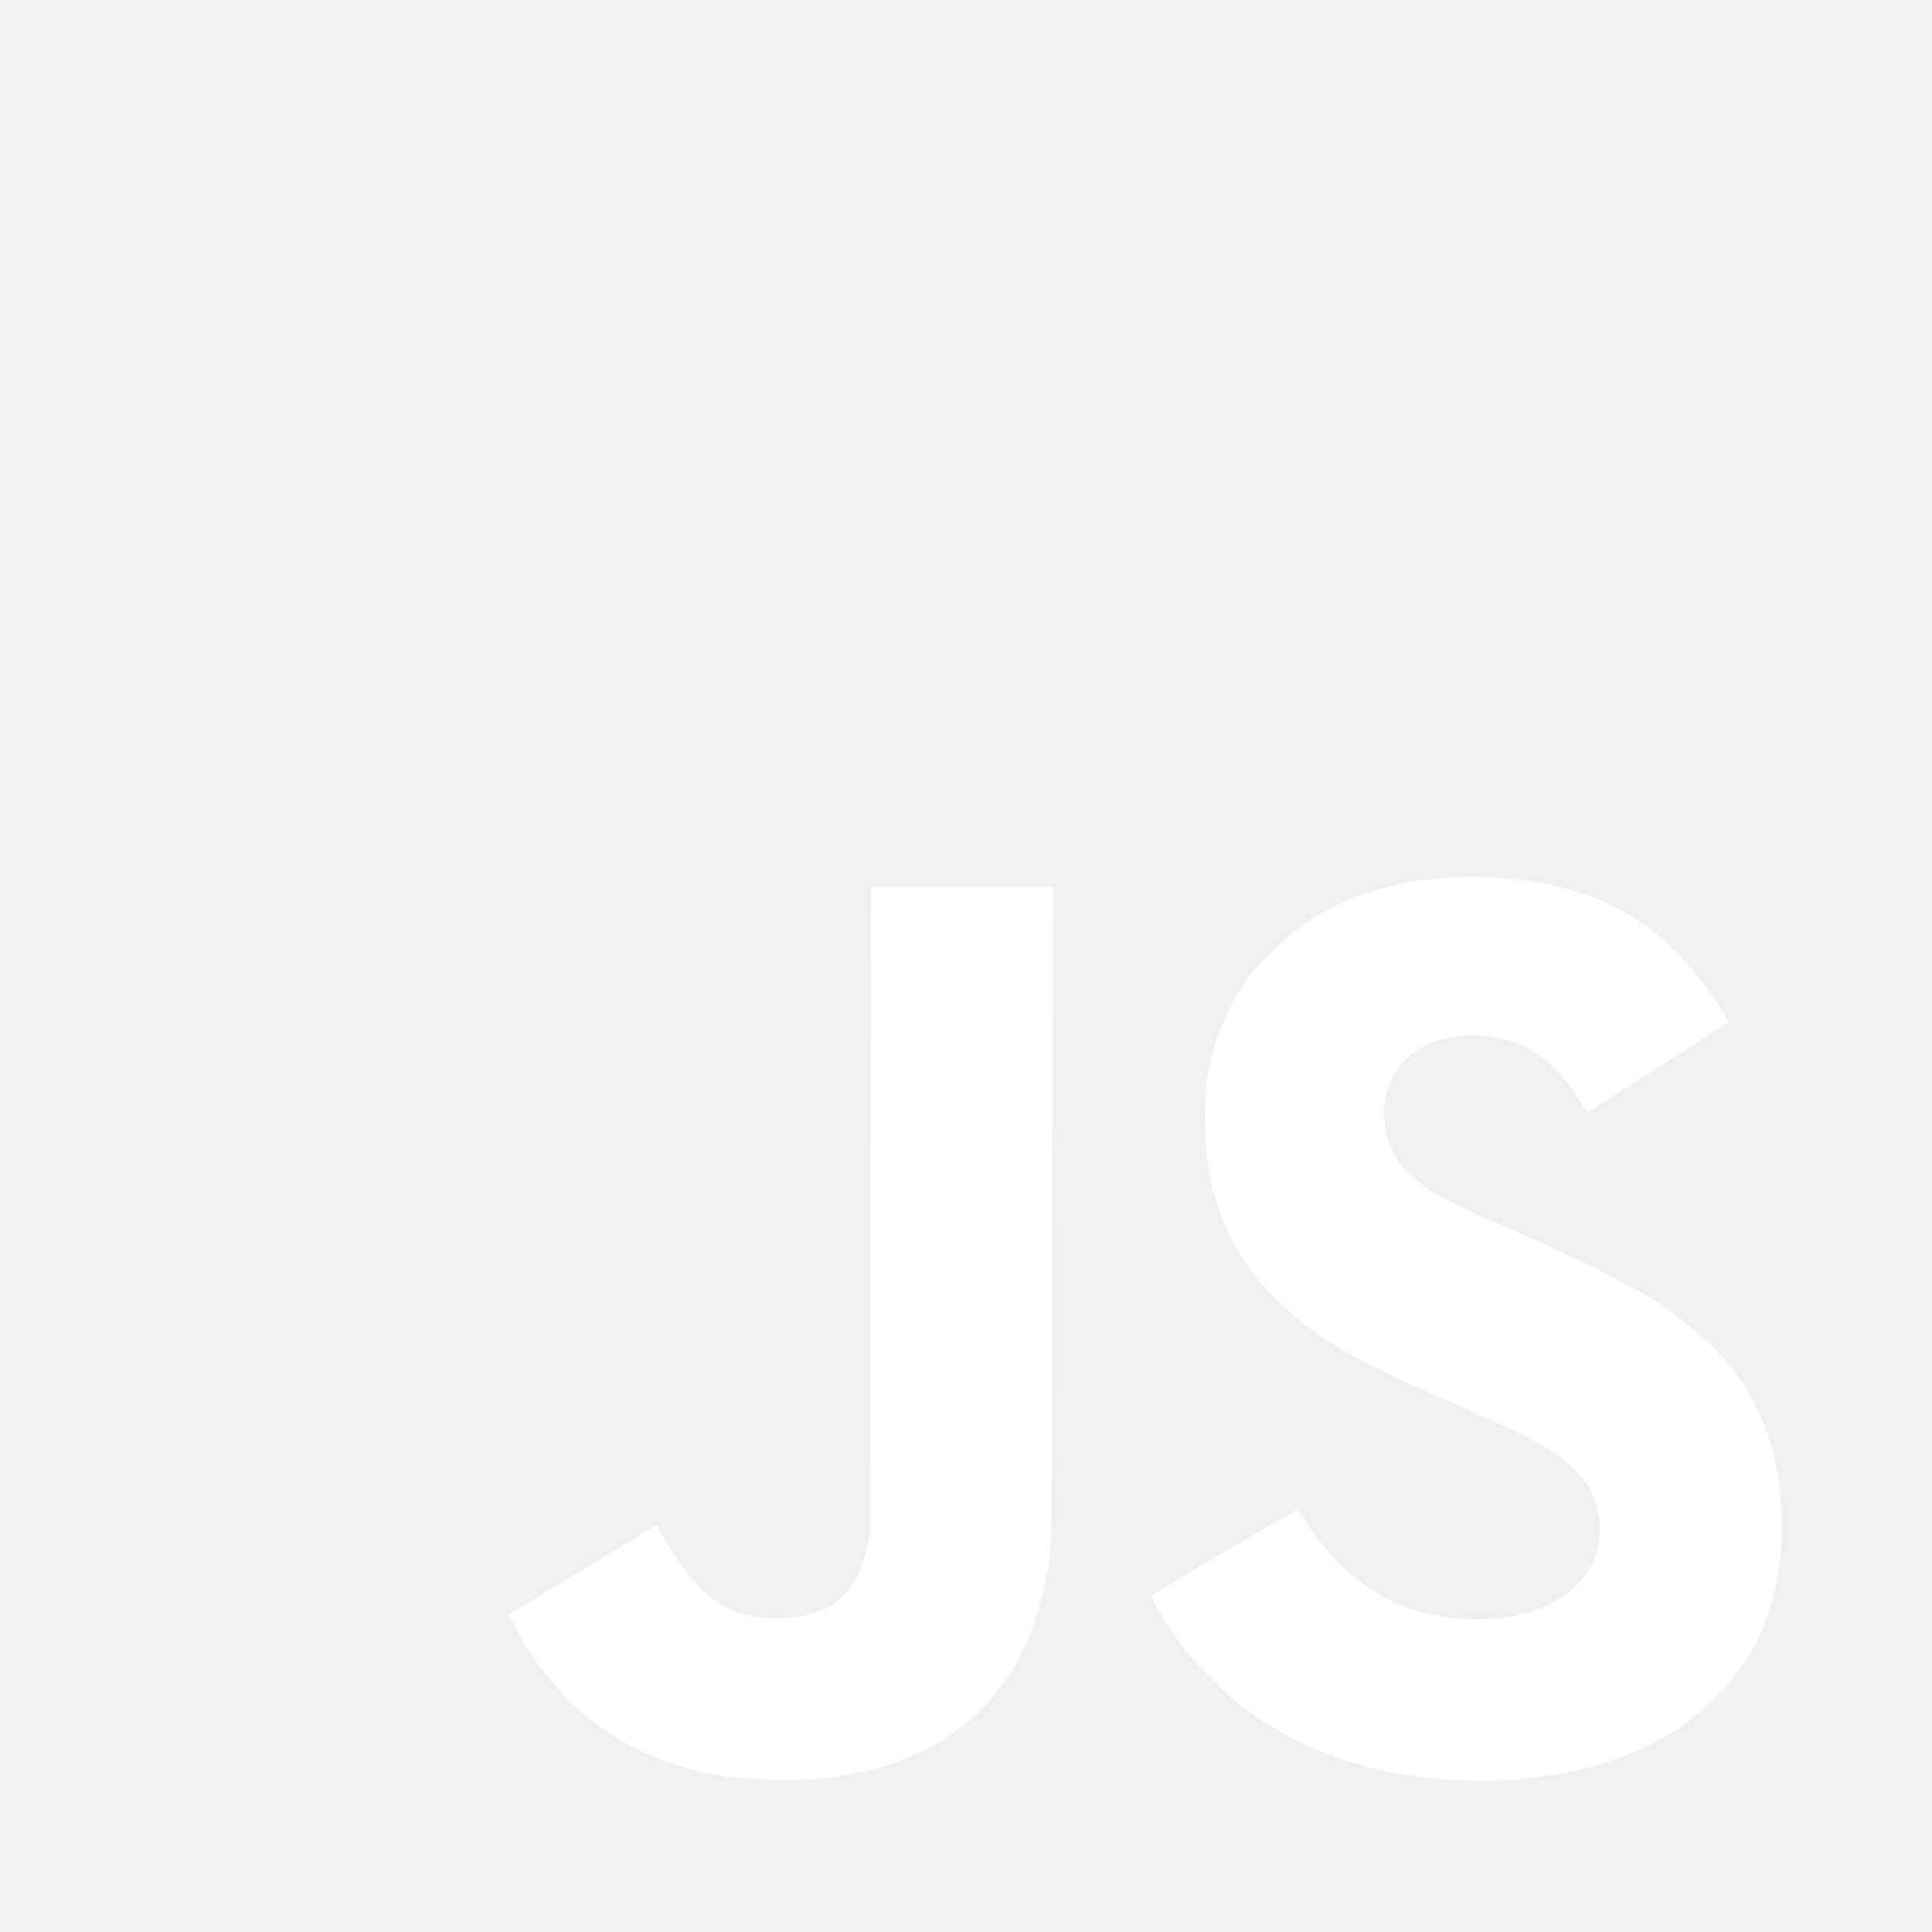
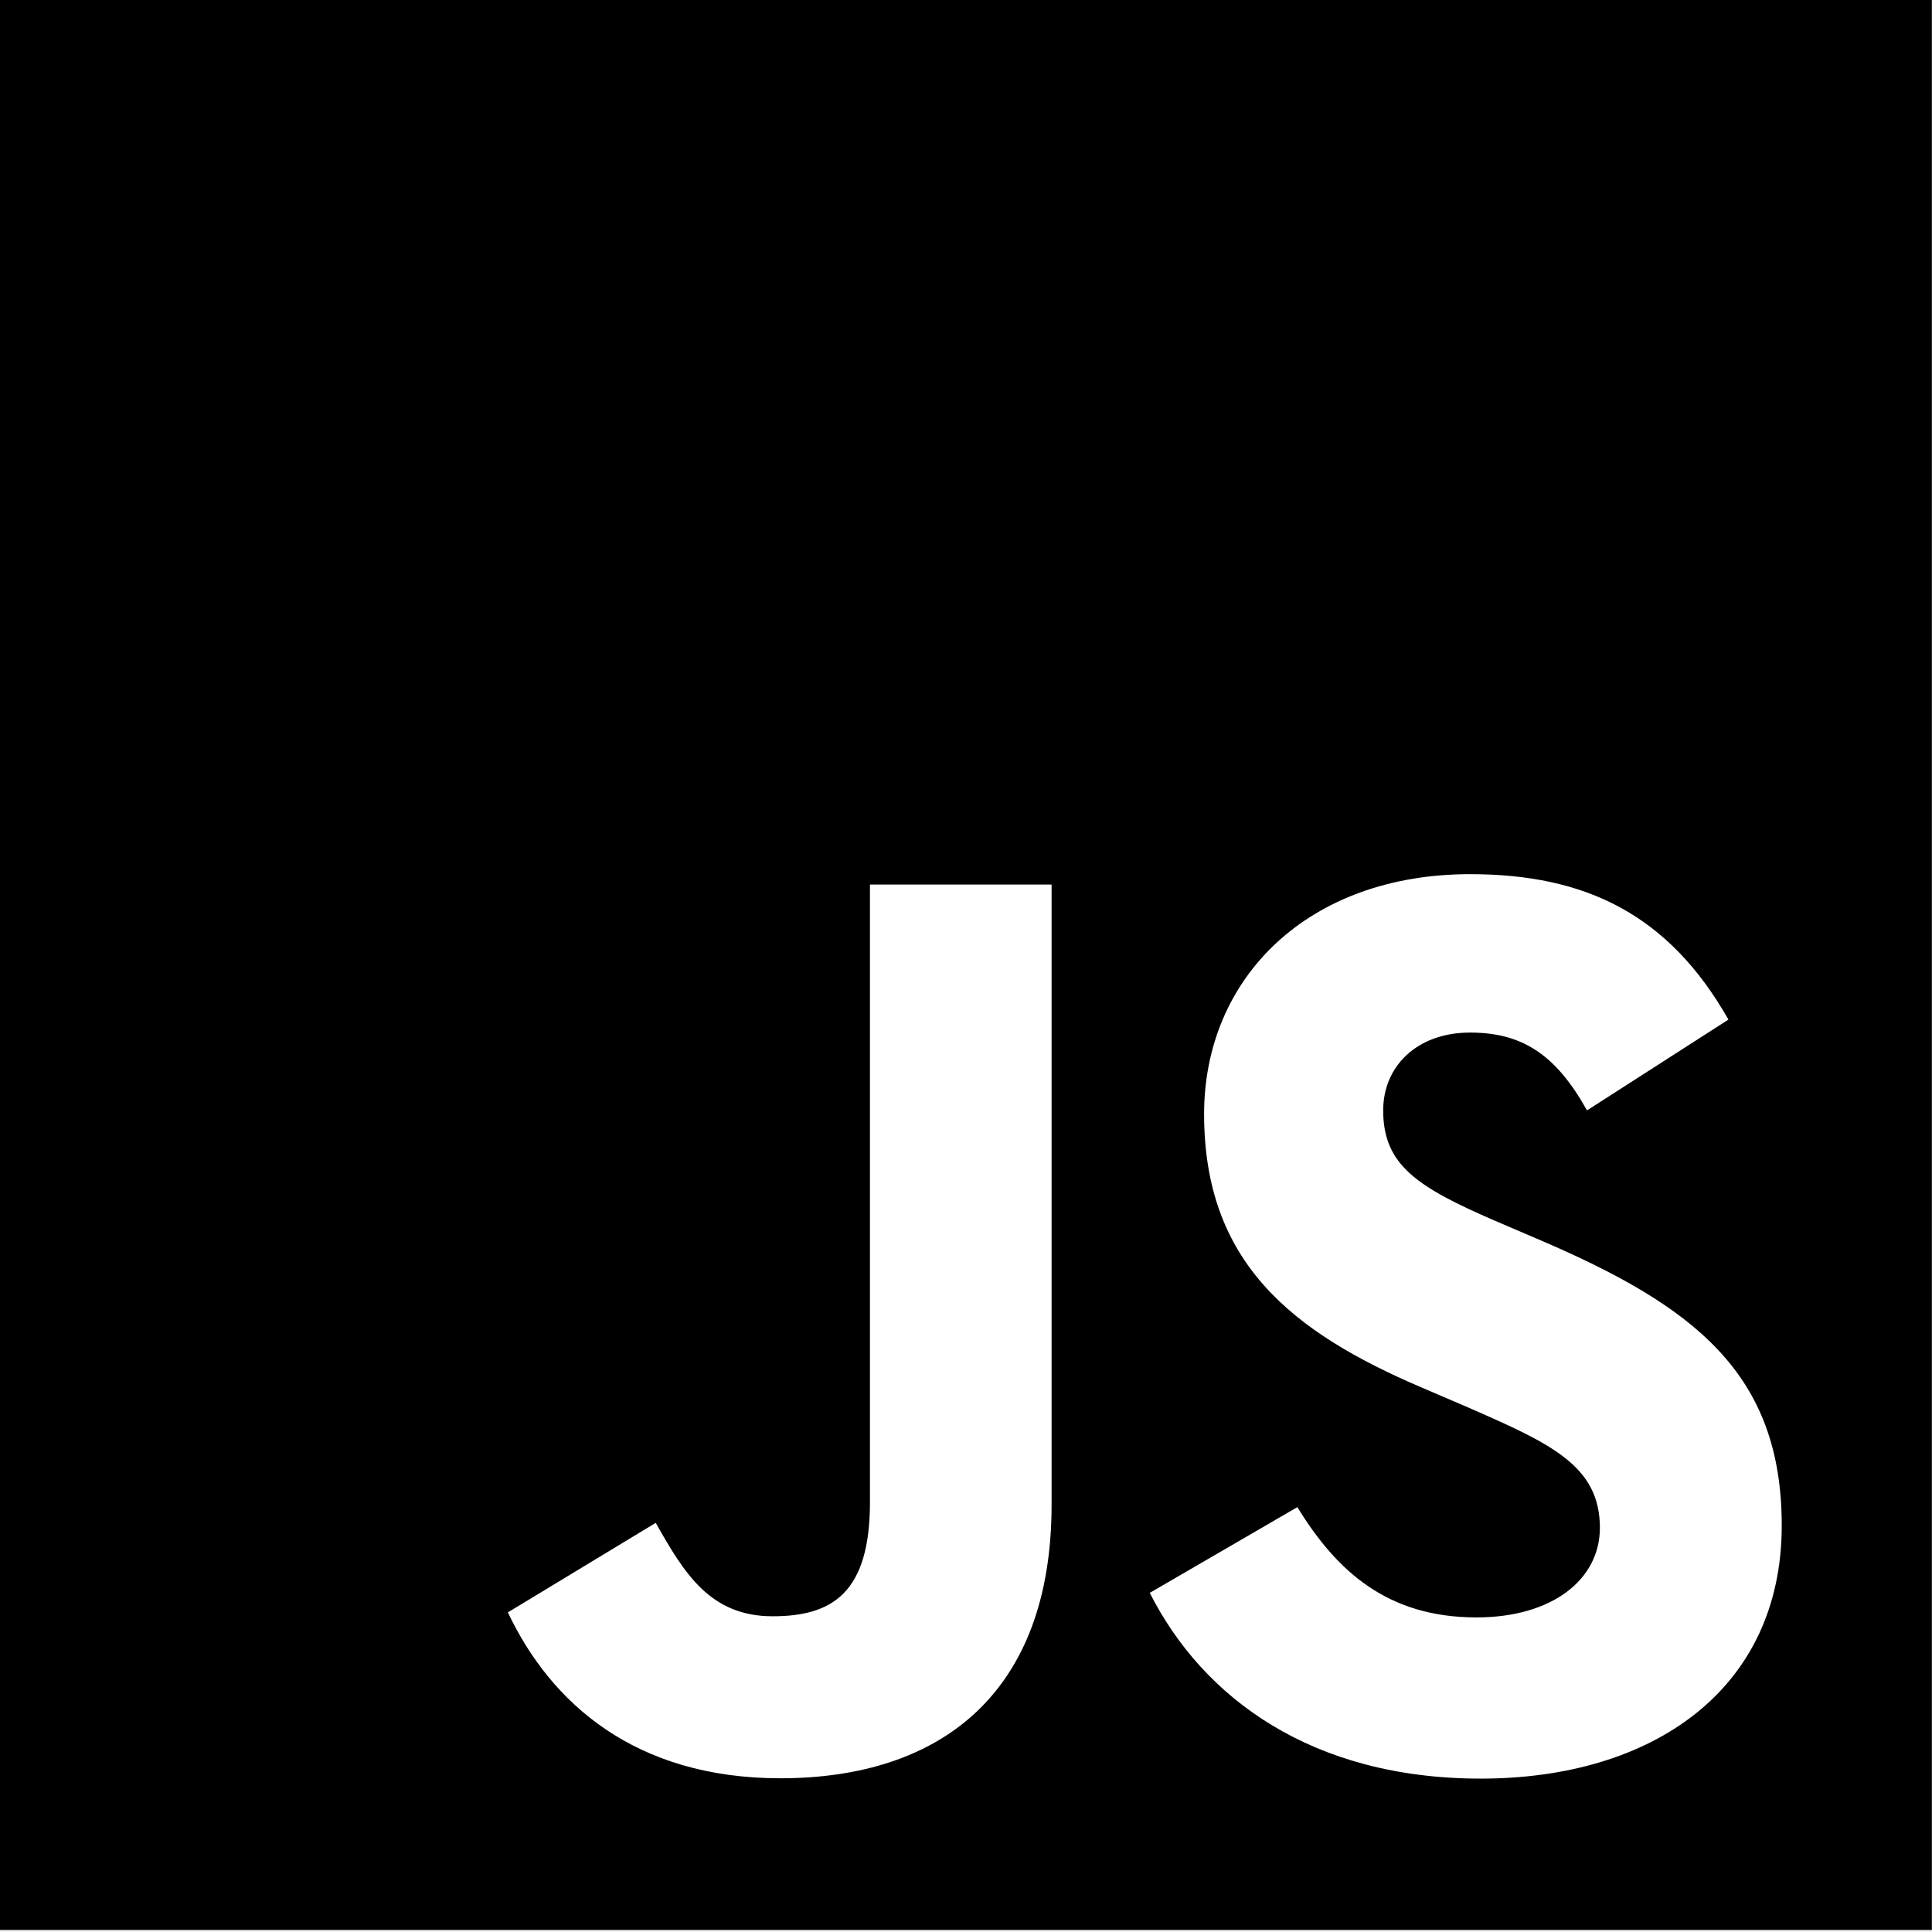
<svg xmlns="http://www.w3.org/2000/svg" version="1.0" width="1200pt" height="1200pt" viewBox="0 0 1200 1200" preserveAspectRatio="xMidYMid meet" id="svg3511">
  <defs id="defs3515" />
-   <g transform="translate(0,1200) scale(0.1,-0.1)" fill="#000000" stroke="none" id="g3509">
-     <path d="M9000 6549 c-333 -16 -639 -113 -892 -281 -112 -75 -301 -260 -375 -369 -109 -159 -190 -358 -229 -559 -26 -139 -25 -451 4 -610 56 -309 180 -554 391 -773 239 -247 491 -399 1101 -662 522 -225 679 -312 796 -437 73 -78 108 -146 130 -248 51 -239 -65 -459 -302 -574 -265 -130 -677 -124 -969 13 -205 96 -394 269 -542 497 -26 41 -51 74 -55 74 -16 0 -903 -521 -906 -533 -3 -17 110 -205 183 -302 82 -110 241 -273 356 -365 395 -317 909 -480 1510 -480 498 0 939 123 1266 353 173 122 353 328 443 506 113 226 169 515 156 803 -28 598 -268 990 -823 1341 -146 92 -513 273 -818 403 -455 194 -638 300 -729 424 -110 150 -131 360 -51 527 99 209 355 311 645 259 216 -39 384 -166 518 -388 26 -43 52 -76 58 -74 6 3 205 129 442 281 l431 277 -50 82 c-119 192 -292 386 -454 506 -307 229 -725 334 -1235 309z" id="path3505" style="fill:#ffffff;fill-opacity:1" />
-     <path d="M5407 4483 l-3 -2008 -21 -94 c-70 -303 -239 -431 -572 -431 -184 0 -321 53 -448 173 -72 69 -177 212 -247 339 l-37 67 -307 -186 c-169 -102 -374 -227 -457 -276 -82 -50 -152 -91 -154 -93 -8 -6 108 -210 165 -290 291 -408 675 -640 1195 -721 138 -21 518 -24 644 -5 316 50 530 126 733 262 342 229 542 581 619 1090 15 105 17 284 20 2148 l4 2032 -565 0 -565 0 -4 -2007z" id="path3507" style="fill:#ffffff;fill-opacity:1" />
+   <g id="g916" transform="matrix(1.905658,0,0,1.905658,-0.6522702,-1.850949)">
+     <rect width="630" height="630" fill="#f7df1e" id="rect904" x="0" y="0" style="fill:#000000;fill-opacity:1" />
+     <path d="m 423.2,492.19 c 12.69,20.72 29.2,35.95 58.4,35.95 24.53,0 40.2,-12.26 40.2,-29.2 0,-20.3 -16.1,-27.49 -43.1,-39.3 l -14.8,-6.35 c -42.72,-18.2 -71.1,-41 -71.1,-89.2 0,-44.4 33.83,-78.2 86.7,-78.2 37.64,0 64.7,13.1 84.2,47.4 l -46.1,29.6 c -10.15,-18.2 -21.1,-25.37 -38.1,-25.37 -17.34,0 -28.33,11 -28.33,25.37 0,17.76 11,24.95 36.4,35.95 l 14.8,6.34 c 50.3,21.57 78.7,43.56 78.7,93 0,53.3 -41.87,82.5 -98.1,82.5 -54.98,0 -90.5,-26.2 -107.88,-60.54 z m -209.13,5.13 c 9.3,16.5 17.76,30.45 38.1,30.45 19.45,0 31.72,-7.61 31.72,-37.2 v -201.3 h 59.2 v 202.1 c 0,61.3 -35.94,89.2 -88.4,89.2 -47.4,0 -74.85,-24.53 -88.81,-54.075 z" id="path906" style="fill:#ffffff;fill-opacity:1" />
  </g>
</svg>
